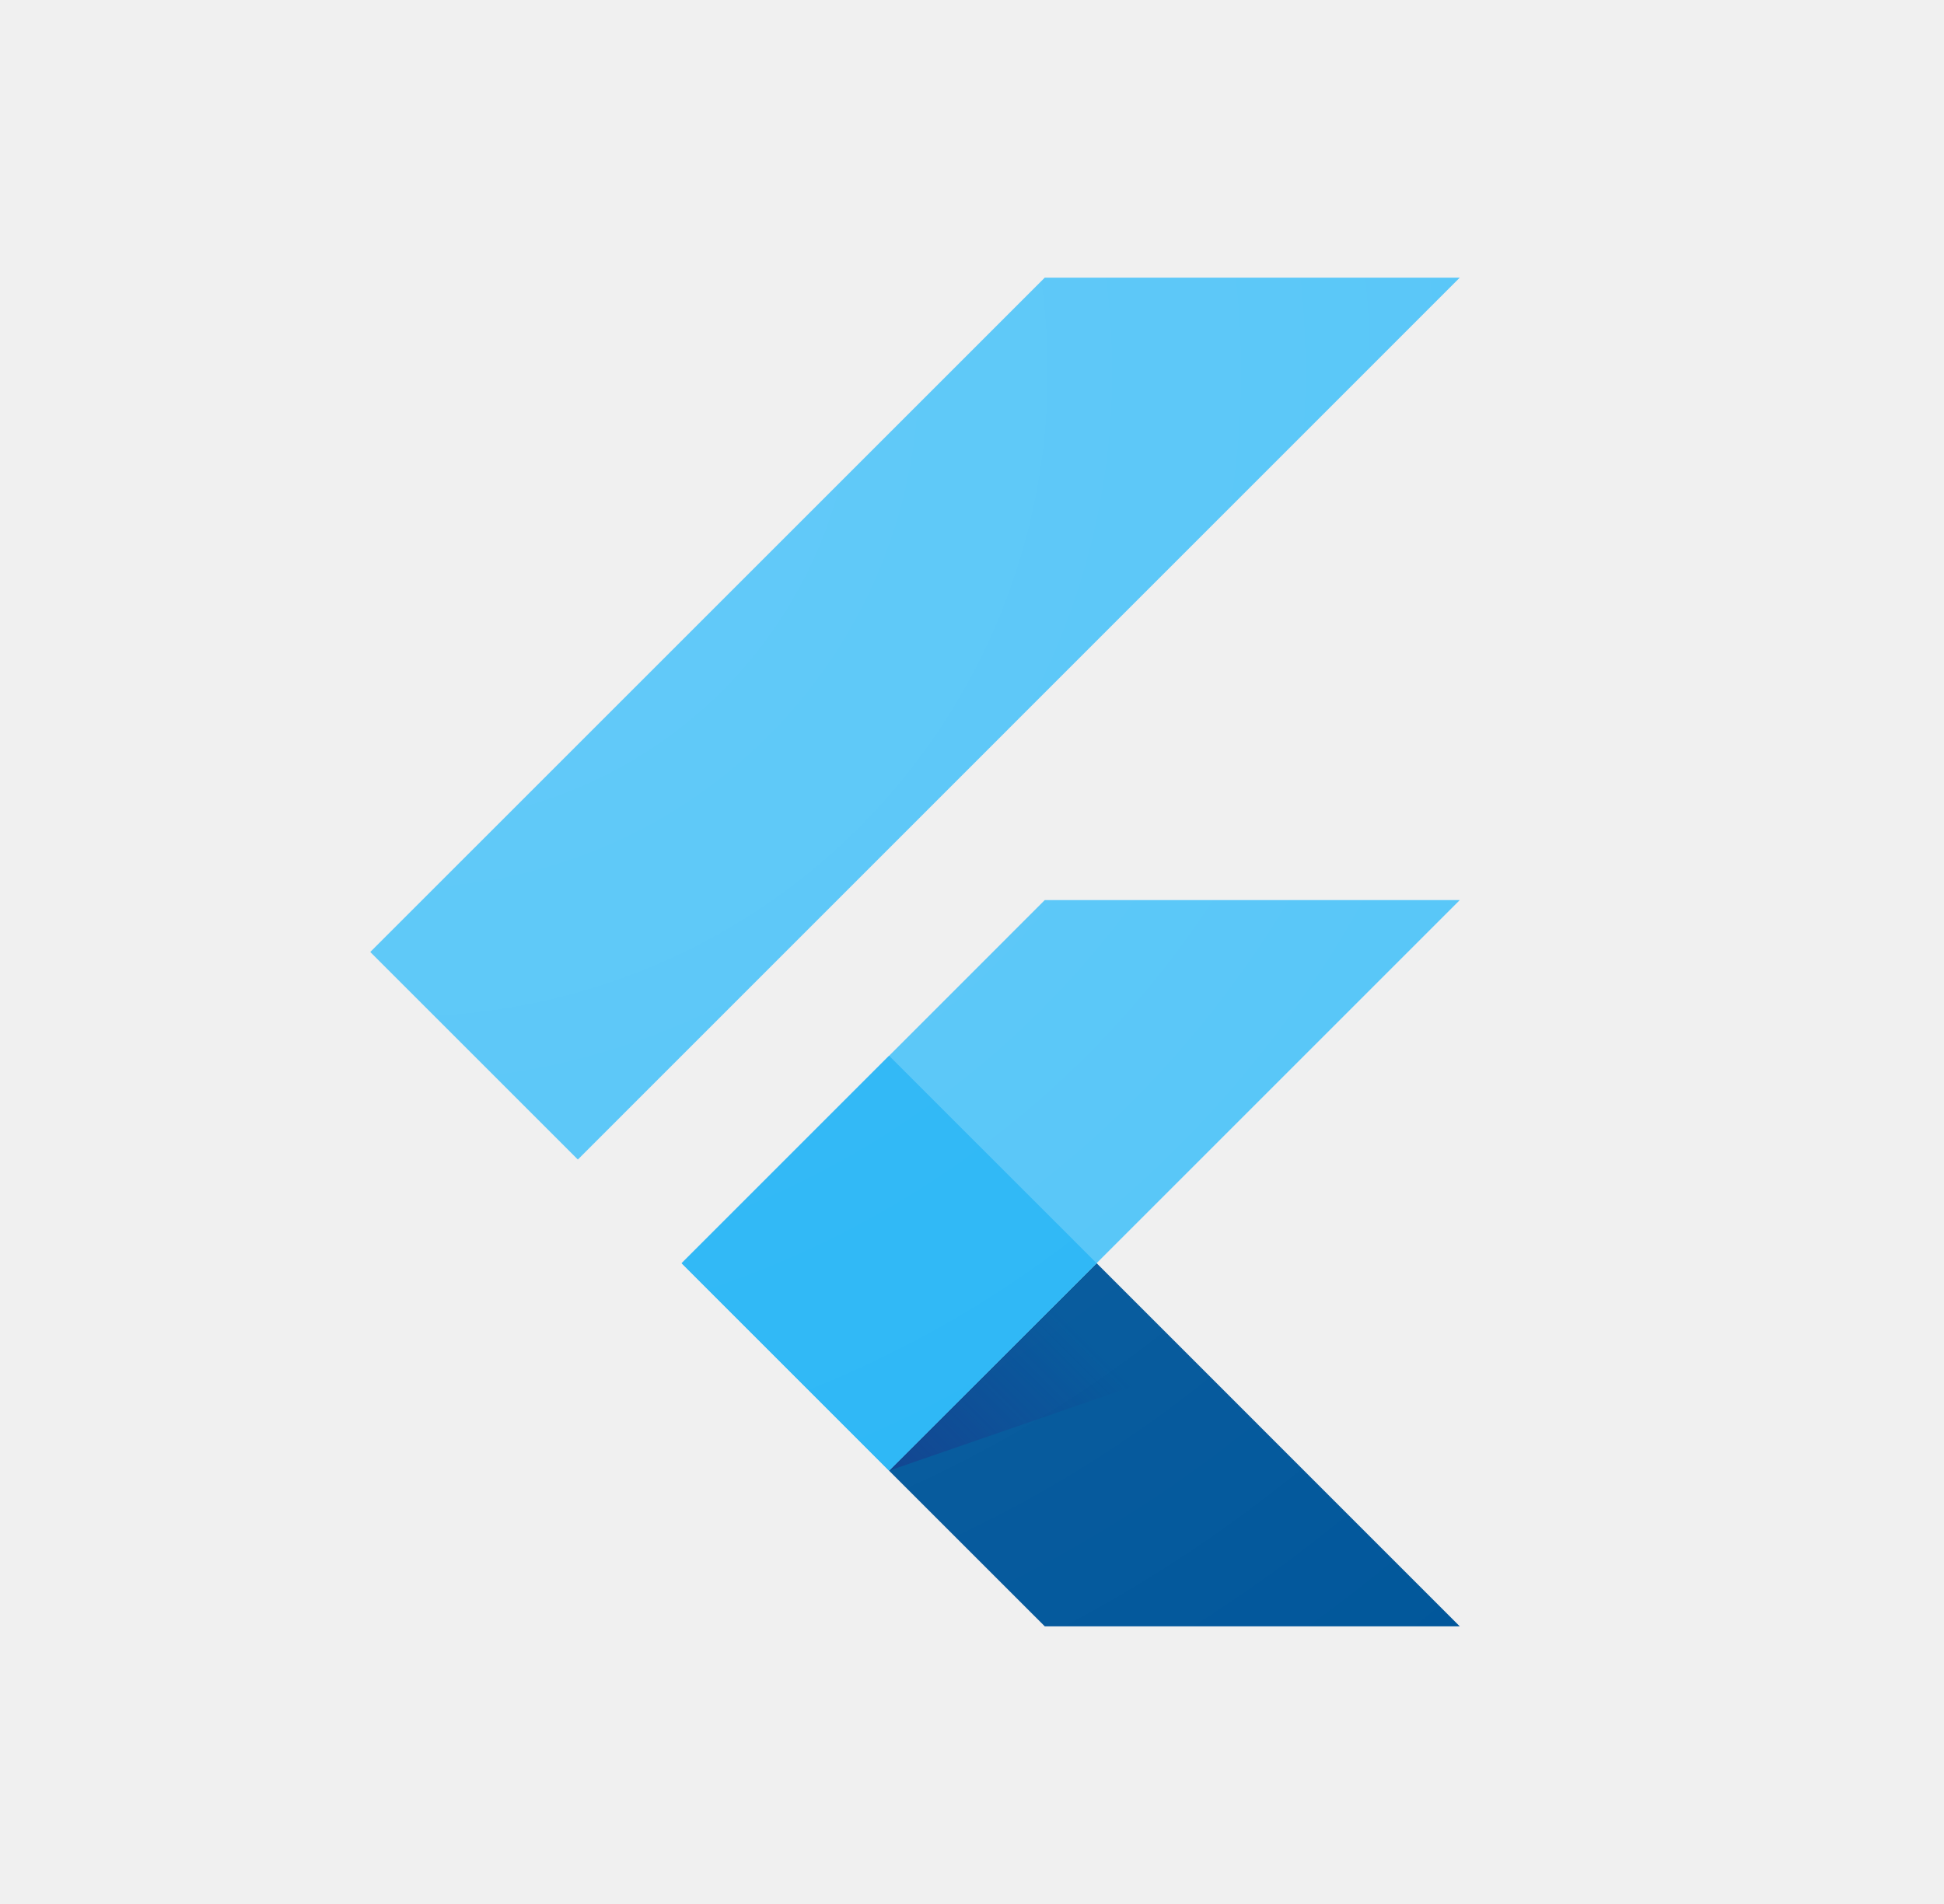
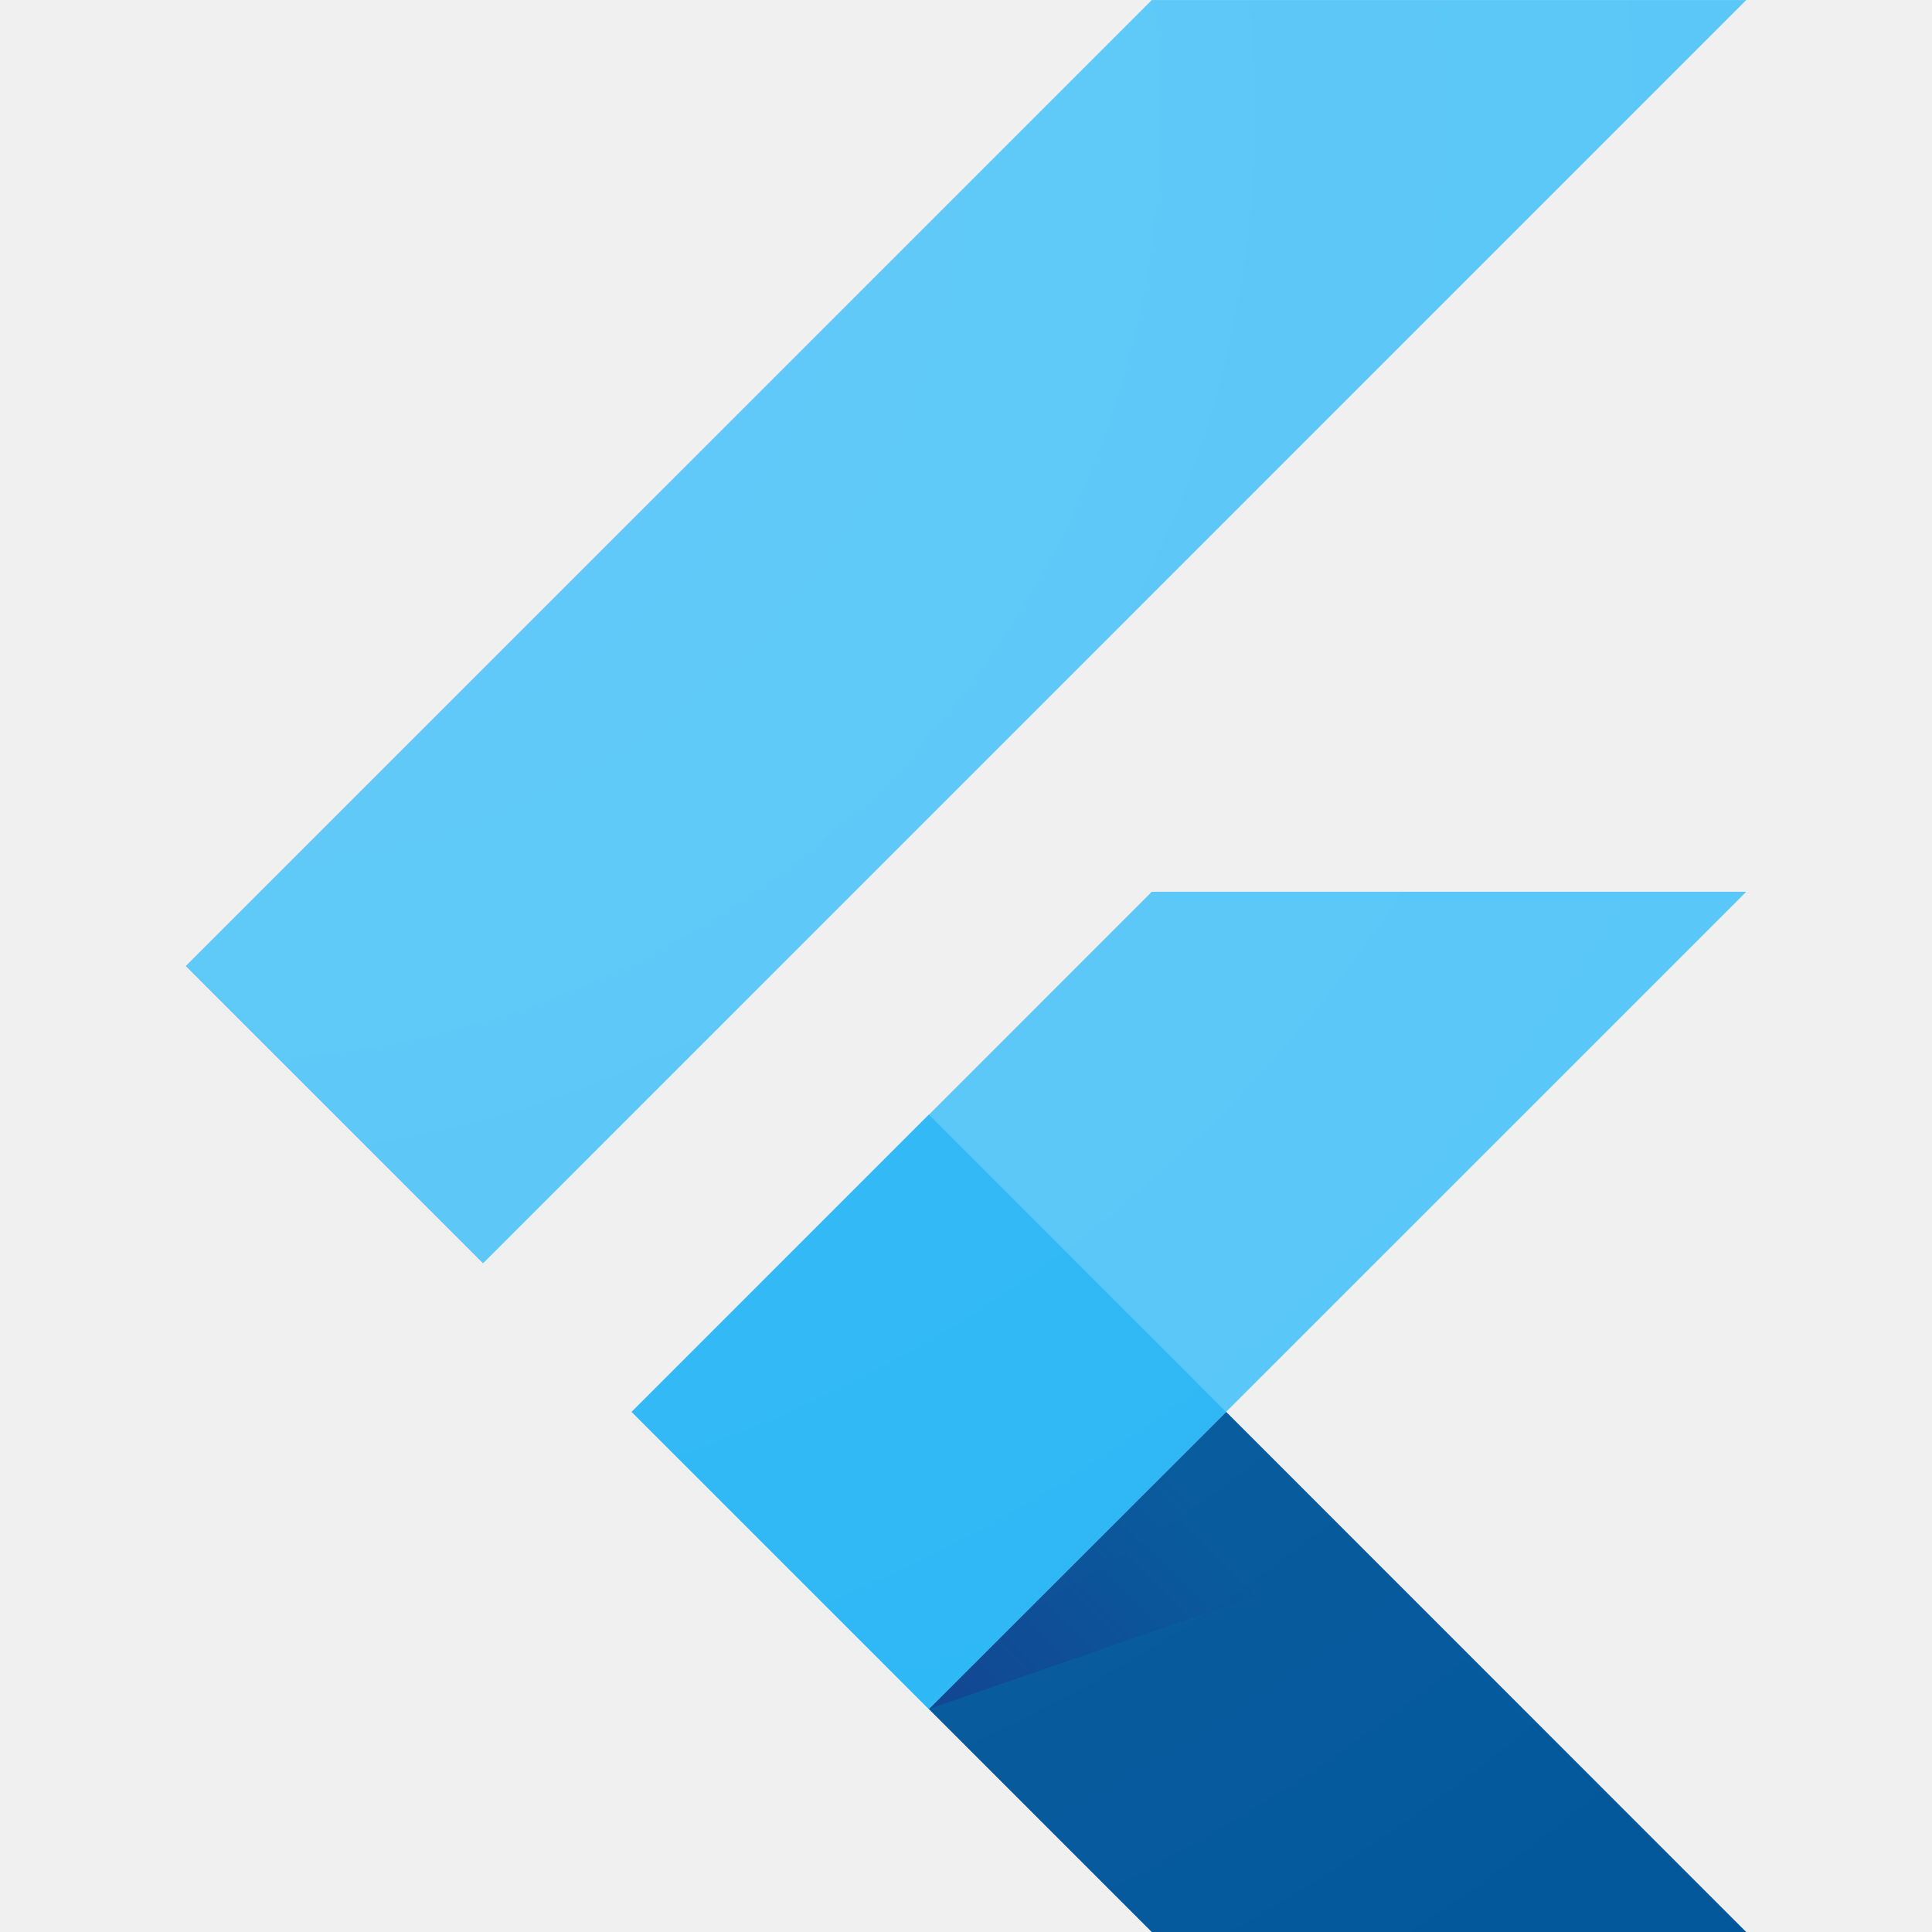
- <svg xmlns="http://www.w3.org/2000/svg" width="49" height="48" viewBox="0 0 49 48" fill="none">
-   <path d="M36.794 22.692H26.334L17.181 31.847L22.409 37.077L36.794 22.692Z" fill="#54C5F8" />
-   <path d="M14.565 29.232L9.333 24L26.334 7H36.794L14.565 29.232Z" fill="#54C5F8" />
-   <path d="M22.409 37.076L26.334 41H36.794L27.642 31.846L22.409 37.076Z" fill="#01579B" />
-   <path d="M22.409 37.076L30.168 34.391L27.642 31.846L22.409 37.076Z" fill="url(#paint0_linear_129_35429)" />
-   <path d="M22.41 26.616L17.18 31.846L22.41 37.077L27.641 31.846L22.41 26.616Z" fill="#29B6F6" />
-   <path d="M36.794 22.692L27.641 31.846L36.794 41H26.334L22.41 37.077L17.179 31.845L26.333 22.691L36.794 22.692ZM26.334 7L9.333 24L14.565 29.232L36.794 7H26.334Z" fill="url(#paint1_radial_129_35429)" />
+ <svg xmlns="http://www.w3.org/2000/svg" width="40" height="40" viewBox="0 0 40 40" fill="none">
+   <g clip-path="url(#clip0_9094_17606)">
+     <g clip-path="url(#clip1_9094_17606)">
+       <path d="M36.154 18.463H23.847L13.079 29.233L19.23 35.386L36.154 18.463Z" fill="#54C5F8" />
+       <path d="M10.001 26.156L3.846 20.001L23.847 0.001H36.154L10.001 26.156Z" fill="#54C5F8" />
+       <path d="M19.23 35.384L23.847 40.001H36.154L25.386 29.231L19.23 35.384Z" fill="#01579B" />
+       <path d="M19.23 35.384L28.358 32.225L25.386 29.231L19.23 35.384Z" fill="url(#paint0_linear_9094_17606)" />
+       <path d="M19.231 23.077L13.077 29.231L19.231 35.384L25.384 29.231L19.231 23.077Z" fill="#29B6F6" />
+       <path d="M36.154 18.462L25.385 29.232L36.154 40.001H23.847L19.231 35.385L13.077 29.23L23.846 18.461L36.154 18.462ZM23.847 0.001L3.846 20.001L10.001 26.156L36.154 0.001H23.847Z" fill="url(#paint1_radial_9094_17606)" />
+     </g>
+   </g>
  <defs>
-     <linearGradient id="paint0_linear_129_35429" x1="23.936" y1="38.087" x2="27.832" y2="34.191" gradientUnits="userSpaceOnUse">
+     <linearGradient id="paint0_linear_9094_17606" x1="21.026" y1="36.573" x2="25.609" y2="31.989" gradientUnits="userSpaceOnUse">
      <stop stop-color="#1A237E" stop-opacity="0.4" />
      <stop offset="1" stop-color="#1A237E" stop-opacity="0" />
    </linearGradient>
-     <radialGradient id="paint1_radial_129_35429" cx="0" cy="0" r="1" gradientUnits="userSpaceOnUse" gradientTransform="translate(10.1061 9.31795) scale(41.5973)">
+     <radialGradient id="paint1_radial_9094_17606" cx="0" cy="0" r="1" gradientUnits="userSpaceOnUse" gradientTransform="translate(4.75562 2.72798) scale(48.938)">
      <stop stop-color="white" stop-opacity="0.1" />
      <stop offset="1" stop-color="white" stop-opacity="0" />
    </radialGradient>
+     <clipPath id="clip0_9094_17606">
+       <rect width="40" height="40" fill="white" />
+     </clipPath>
+     <clipPath id="clip1_9094_17606">
+       <rect width="32.307" height="40" fill="white" transform="translate(3.84644 0.000976562)" />
+     </clipPath>
  </defs>
</svg>
